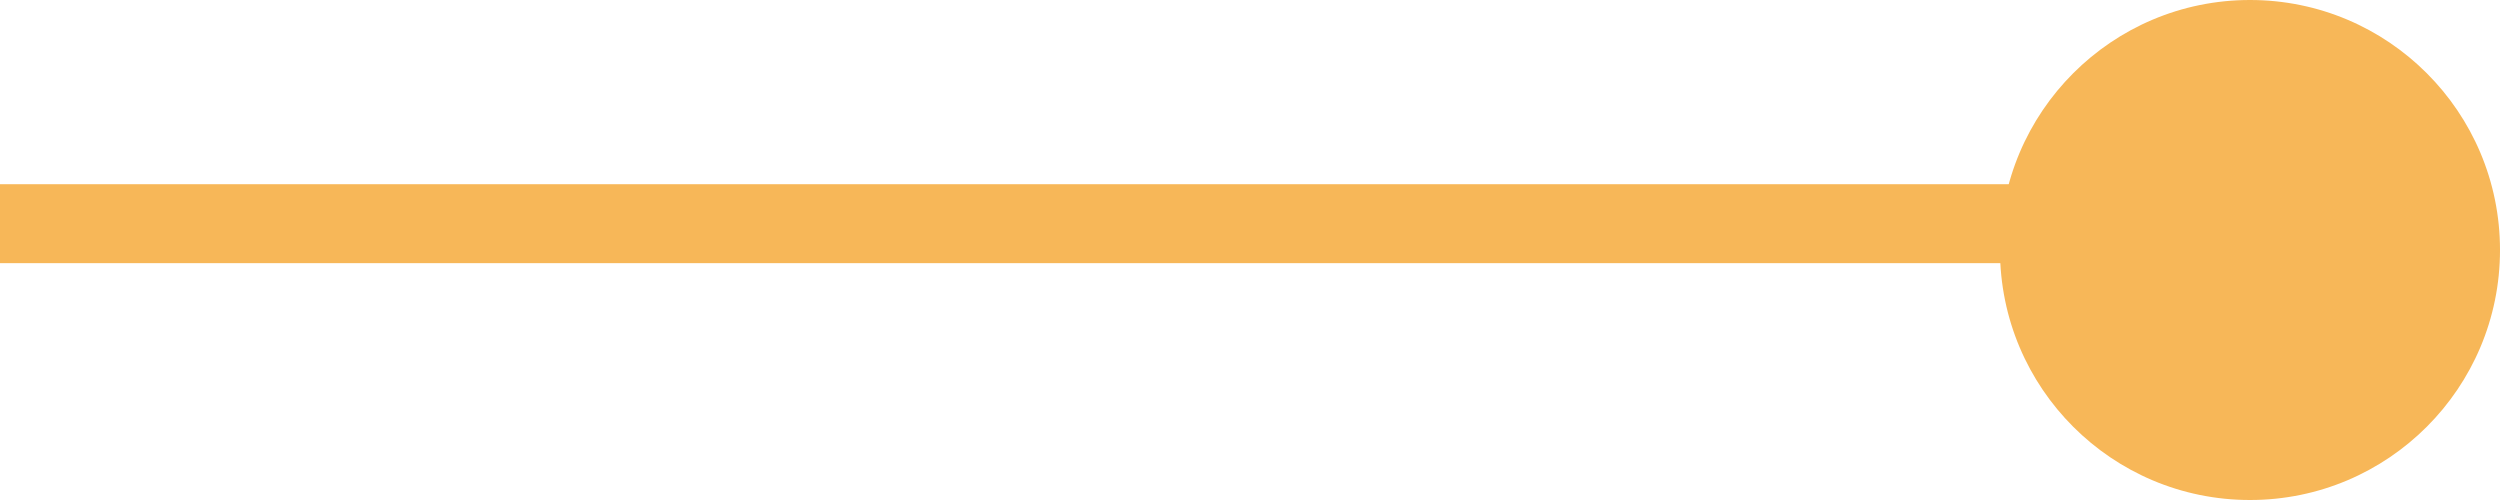
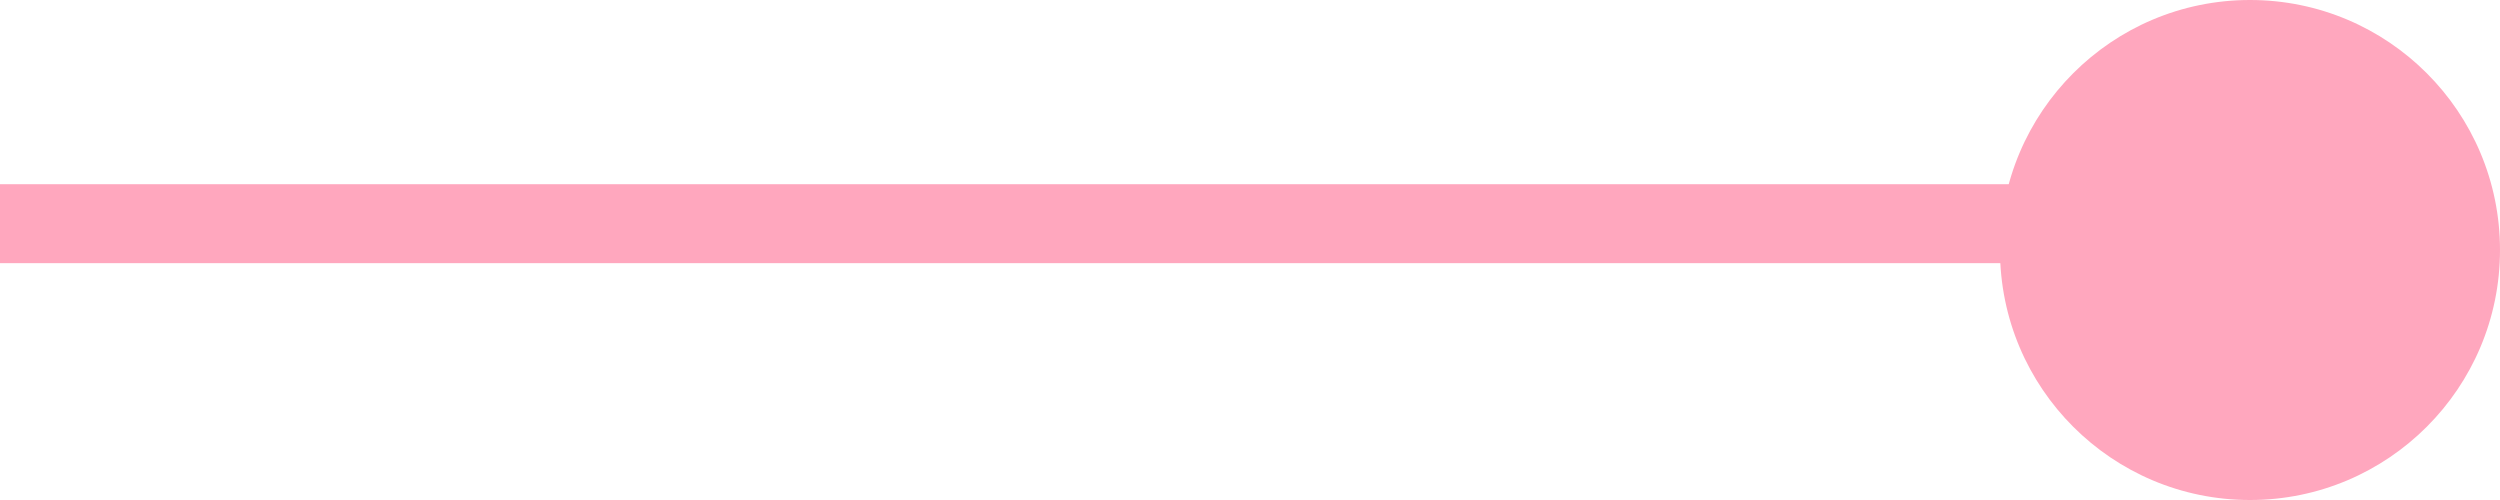
<svg xmlns="http://www.w3.org/2000/svg" width="55" height="11" viewBox="0 0 95 19" fill="none">
-   <line y1="8.5" x2="81" y2="8.5" stroke="#F7B758" stroke-width="3" />
-   <circle cx="85.5" cy="9.5" r="9.5" fill="#F7B758" />
+   <line y1="8.5" x2="81" y2="8.5" stroke="#FFA7BE" stroke-width="3" />
+   <circle cx="85.5" cy="9.5" r="9.5" fill="#FFA7BE" />
</svg>
